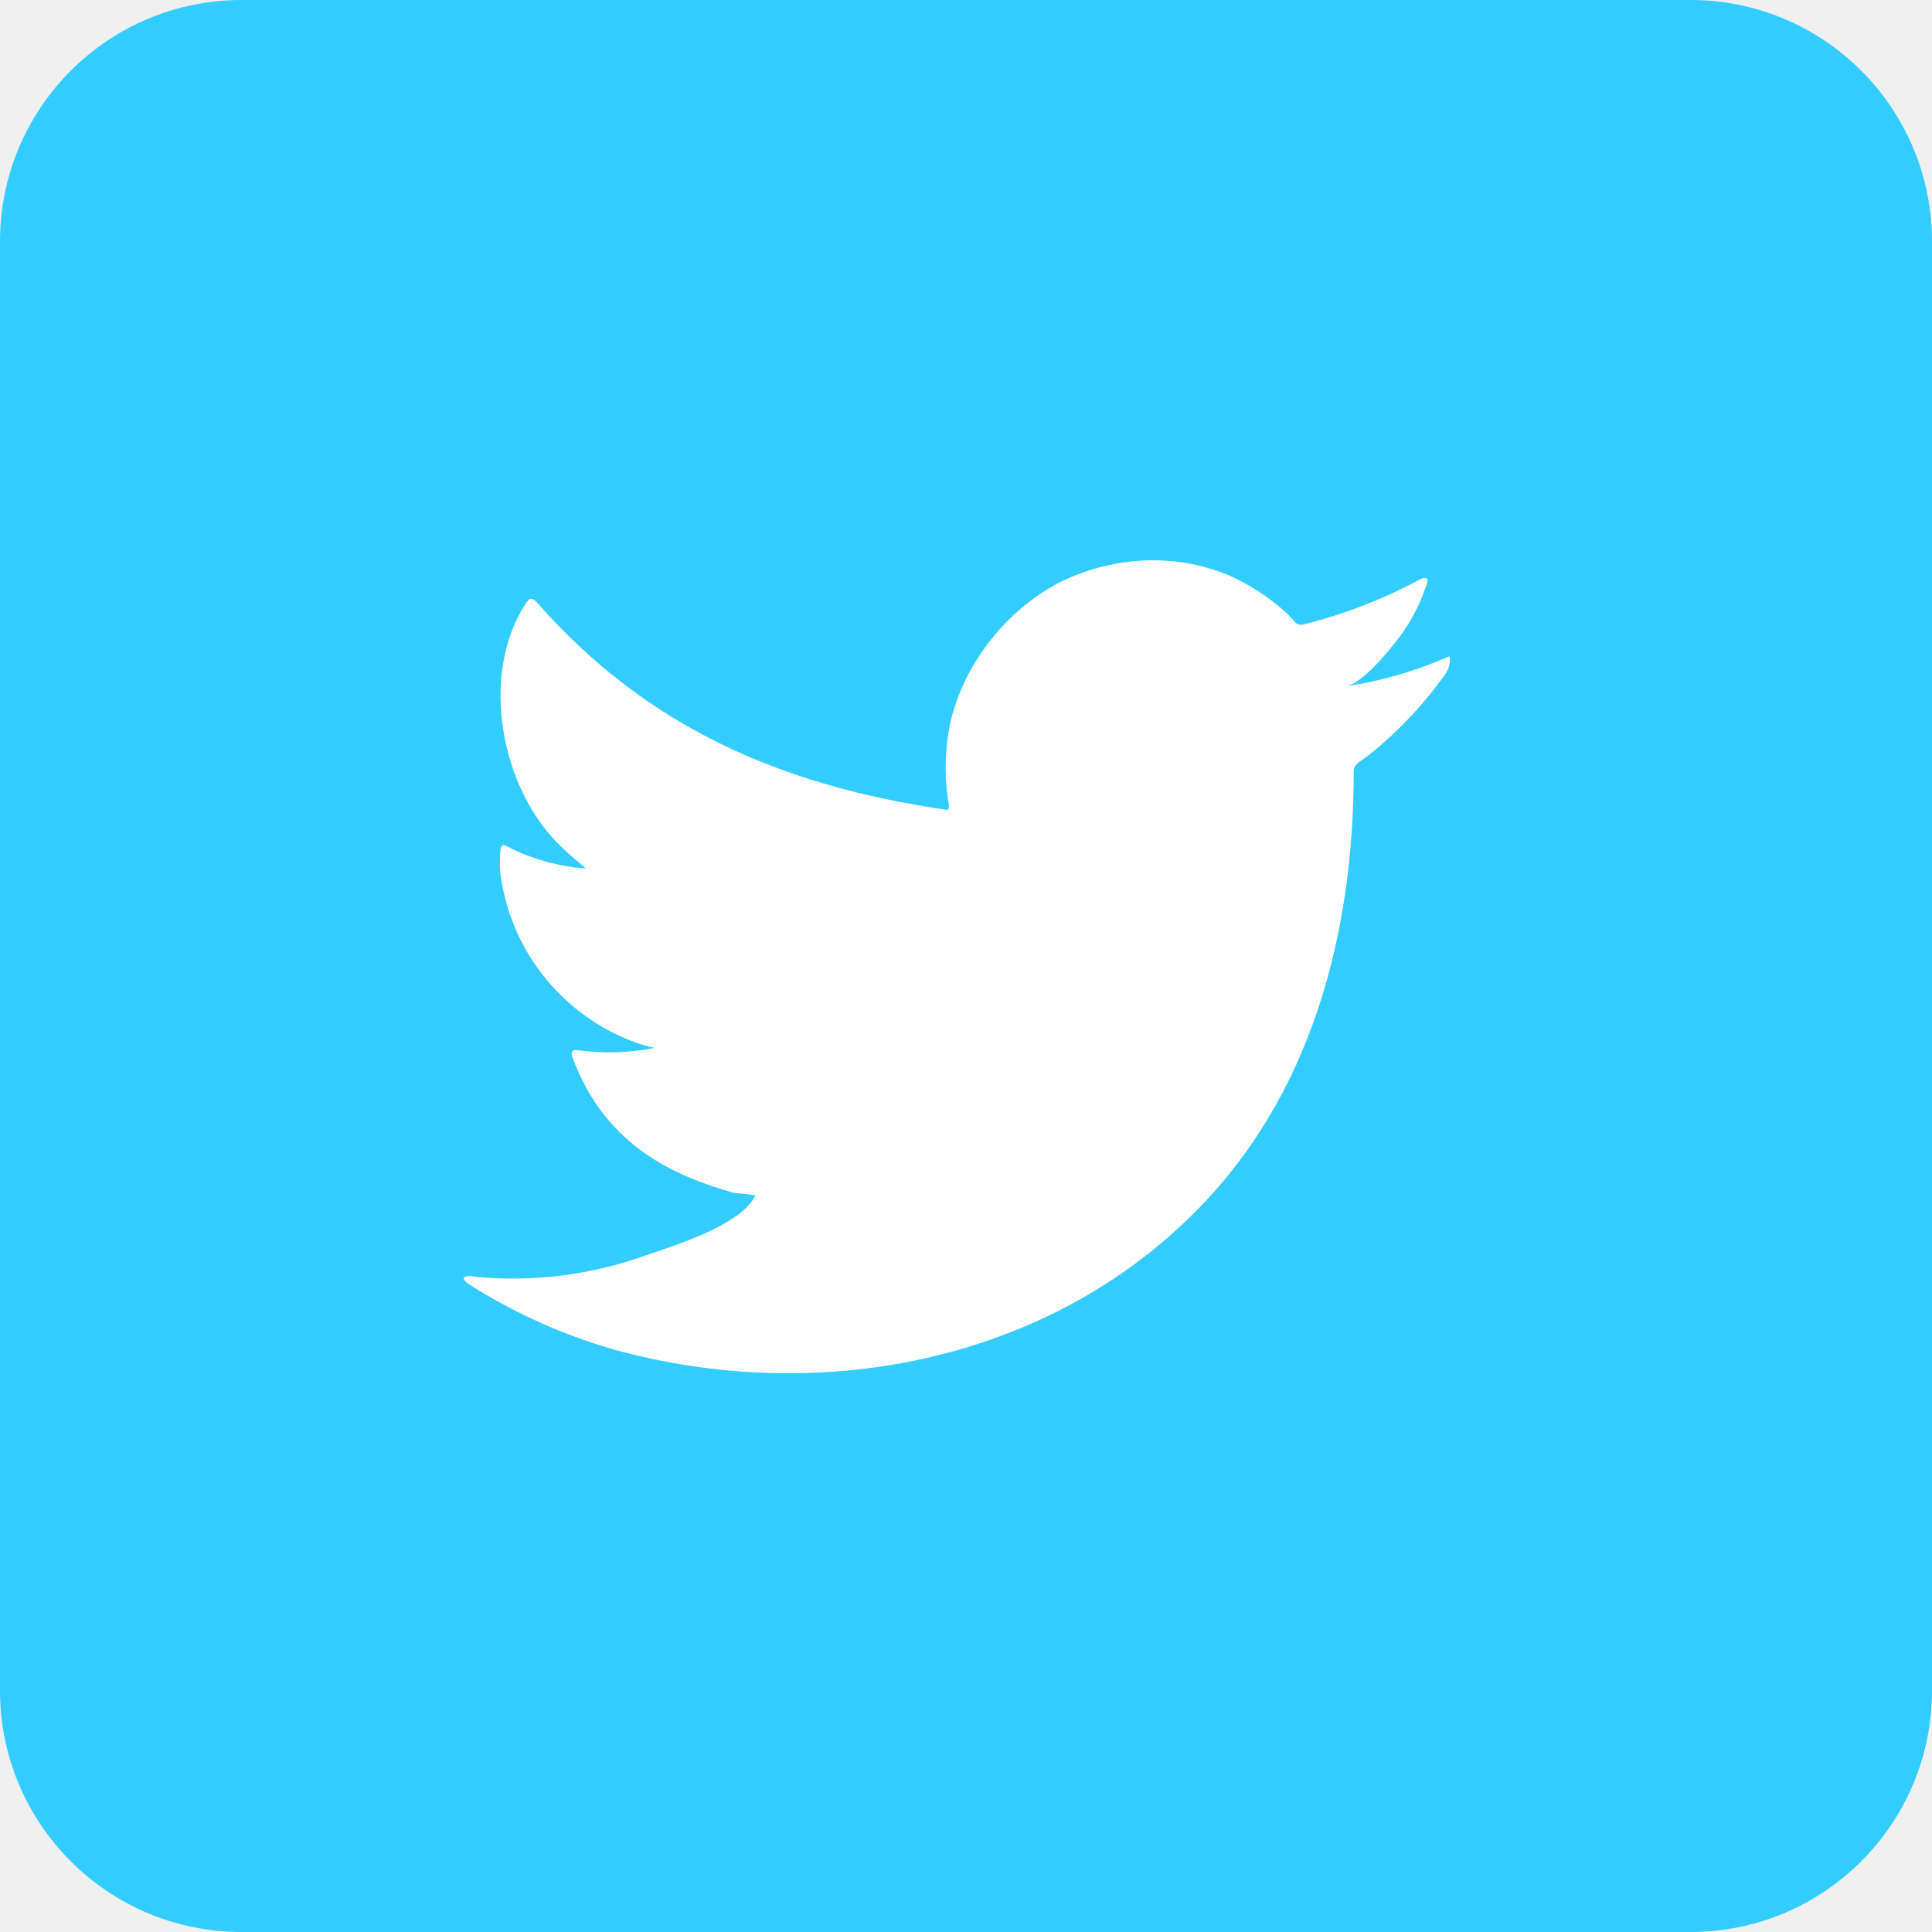
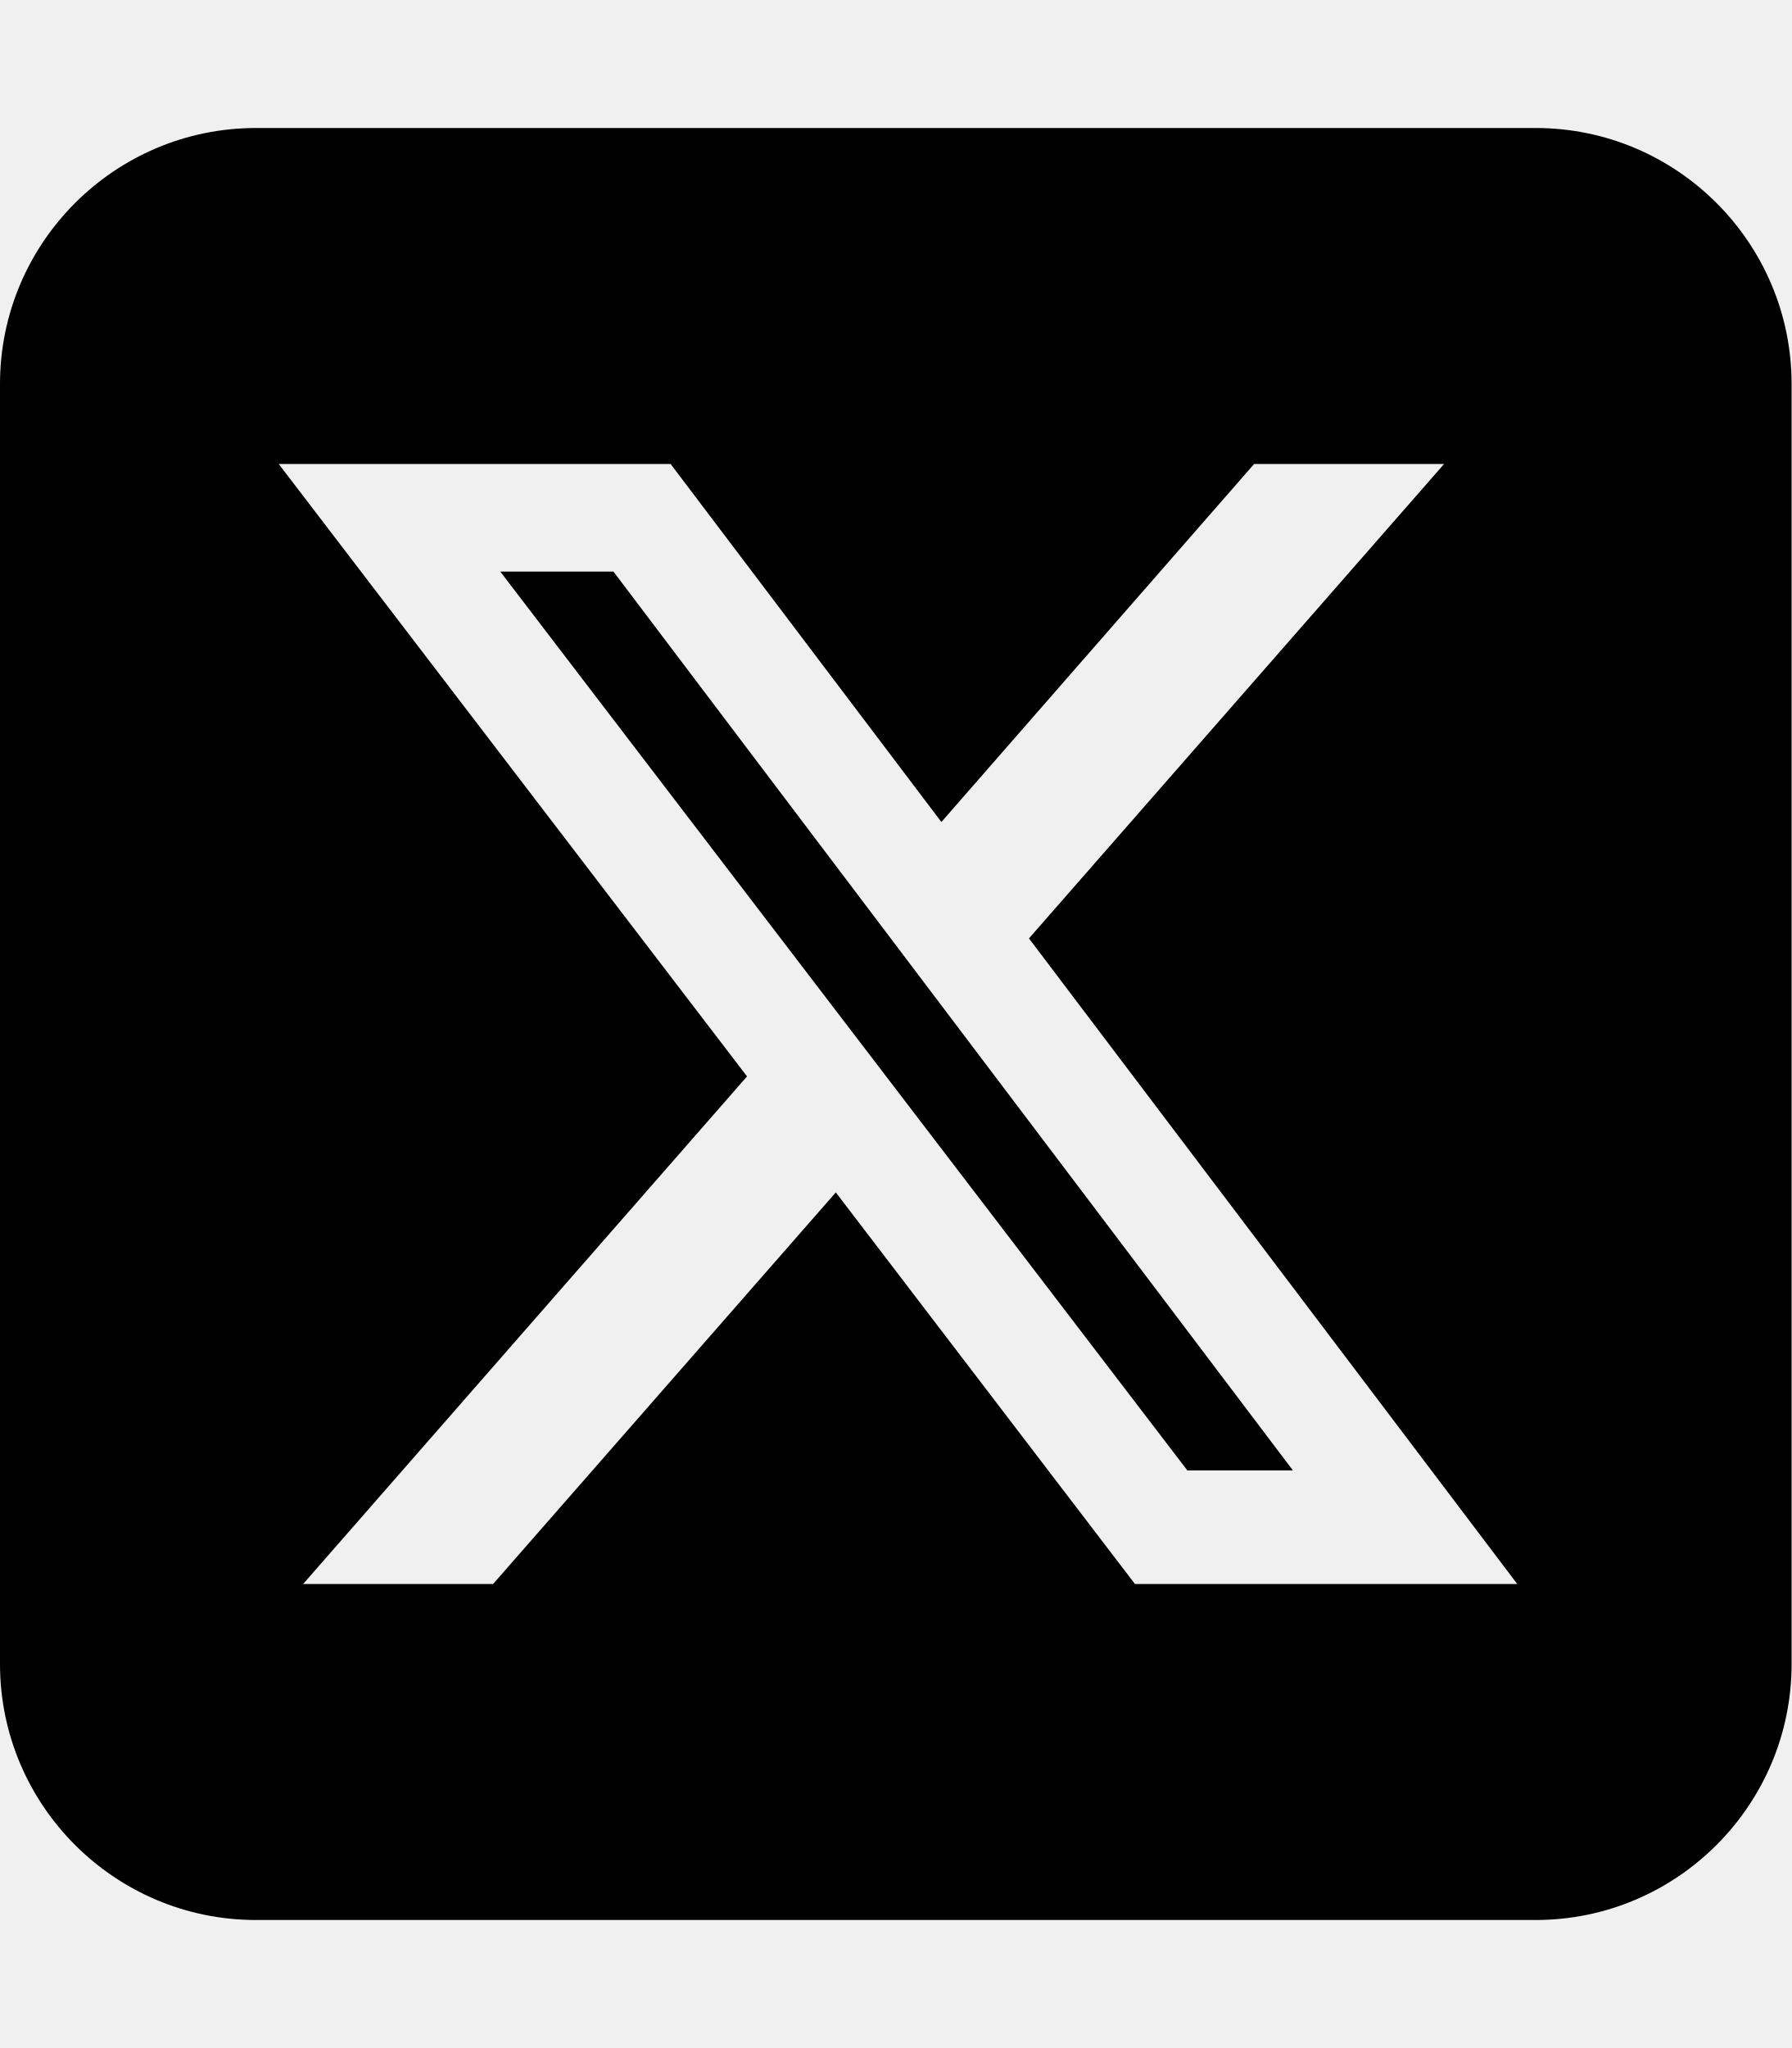
- <svg xmlns="http://www.w3.org/2000/svg" width="32" height="32" viewBox="0 0 32 32" fill="none">
-   <g id="Social Icons / Twitter">
-     <rect width="32" height="32" rx="4" fill="#33CCFF" />
-     <path id="Vector" d="M23.941 10.898C23.413 11.125 22.858 11.284 22.289 11.369C22.555 11.323 22.946 10.845 23.102 10.651C23.338 10.358 23.519 10.025 23.634 9.667C23.634 9.64 23.66 9.602 23.634 9.583C23.62 9.576 23.605 9.572 23.59 9.572C23.575 9.572 23.56 9.576 23.546 9.583C22.928 9.918 22.271 10.173 21.59 10.343C21.566 10.35 21.541 10.351 21.517 10.345C21.492 10.339 21.47 10.326 21.453 10.309C21.4 10.246 21.343 10.186 21.282 10.13C21.004 9.881 20.689 9.677 20.347 9.526C19.887 9.337 19.389 9.255 18.892 9.287C18.41 9.317 17.939 9.447 17.509 9.667C17.086 9.899 16.713 10.214 16.415 10.594C16.101 10.985 15.874 11.438 15.75 11.924C15.648 12.386 15.636 12.863 15.716 13.329C15.716 13.409 15.716 13.421 15.648 13.409C12.939 13.01 10.716 12.049 8.9 9.986C8.82 9.895 8.778 9.895 8.714 9.986C7.924 11.187 8.307 13.086 9.295 14.025C9.428 14.15 9.565 14.271 9.709 14.386C9.256 14.353 8.814 14.231 8.41 14.025C8.334 13.975 8.292 14.002 8.288 14.093C8.277 14.219 8.277 14.347 8.288 14.473C8.368 15.079 8.606 15.653 8.98 16.136C9.354 16.619 9.849 16.995 10.416 17.224C10.554 17.283 10.698 17.327 10.845 17.357C10.426 17.439 9.996 17.452 9.572 17.395C9.481 17.375 9.447 17.425 9.481 17.512C10.04 19.032 11.252 19.496 12.141 19.754C12.262 19.773 12.384 19.773 12.521 19.803C12.521 19.803 12.521 19.803 12.498 19.826C12.236 20.305 11.176 20.628 10.689 20.795C9.802 21.114 8.855 21.236 7.916 21.152C7.768 21.129 7.734 21.133 7.696 21.152C7.658 21.171 7.696 21.213 7.737 21.251C7.927 21.376 8.117 21.486 8.315 21.593C8.903 21.914 9.525 22.168 10.169 22.353C13.505 23.272 17.258 22.596 19.762 20.107C21.73 18.154 22.422 15.461 22.422 12.763C22.422 12.661 22.547 12.6 22.619 12.547C23.117 12.159 23.556 11.7 23.922 11.187C23.986 11.11 24.018 11.012 24.014 10.913C24.014 10.856 24.014 10.867 23.941 10.898Z" fill="white" />
-   </g>
+ <svg xmlns="http://www.w3.org/2000/svg" viewBox="0 0 448 512">
+   <path d="M64 32C28.7 32 0 60.7 0 96V416c0 35.3 28.7 64 64 64H384c35.3 0 64-28.7 64-64V96c0-35.3-28.7-64-64-64H64zm297.1 84L257.3 234.6 379.4 396H283.8L209 298.1 123.3 396H75.8l111-126.9L69.7 116h98l67.7 89.5L313.6 116h47.5zM323.3 367.6L153.4 142.9H125.1L296.9 367.6h26.3z" />
</svg>
